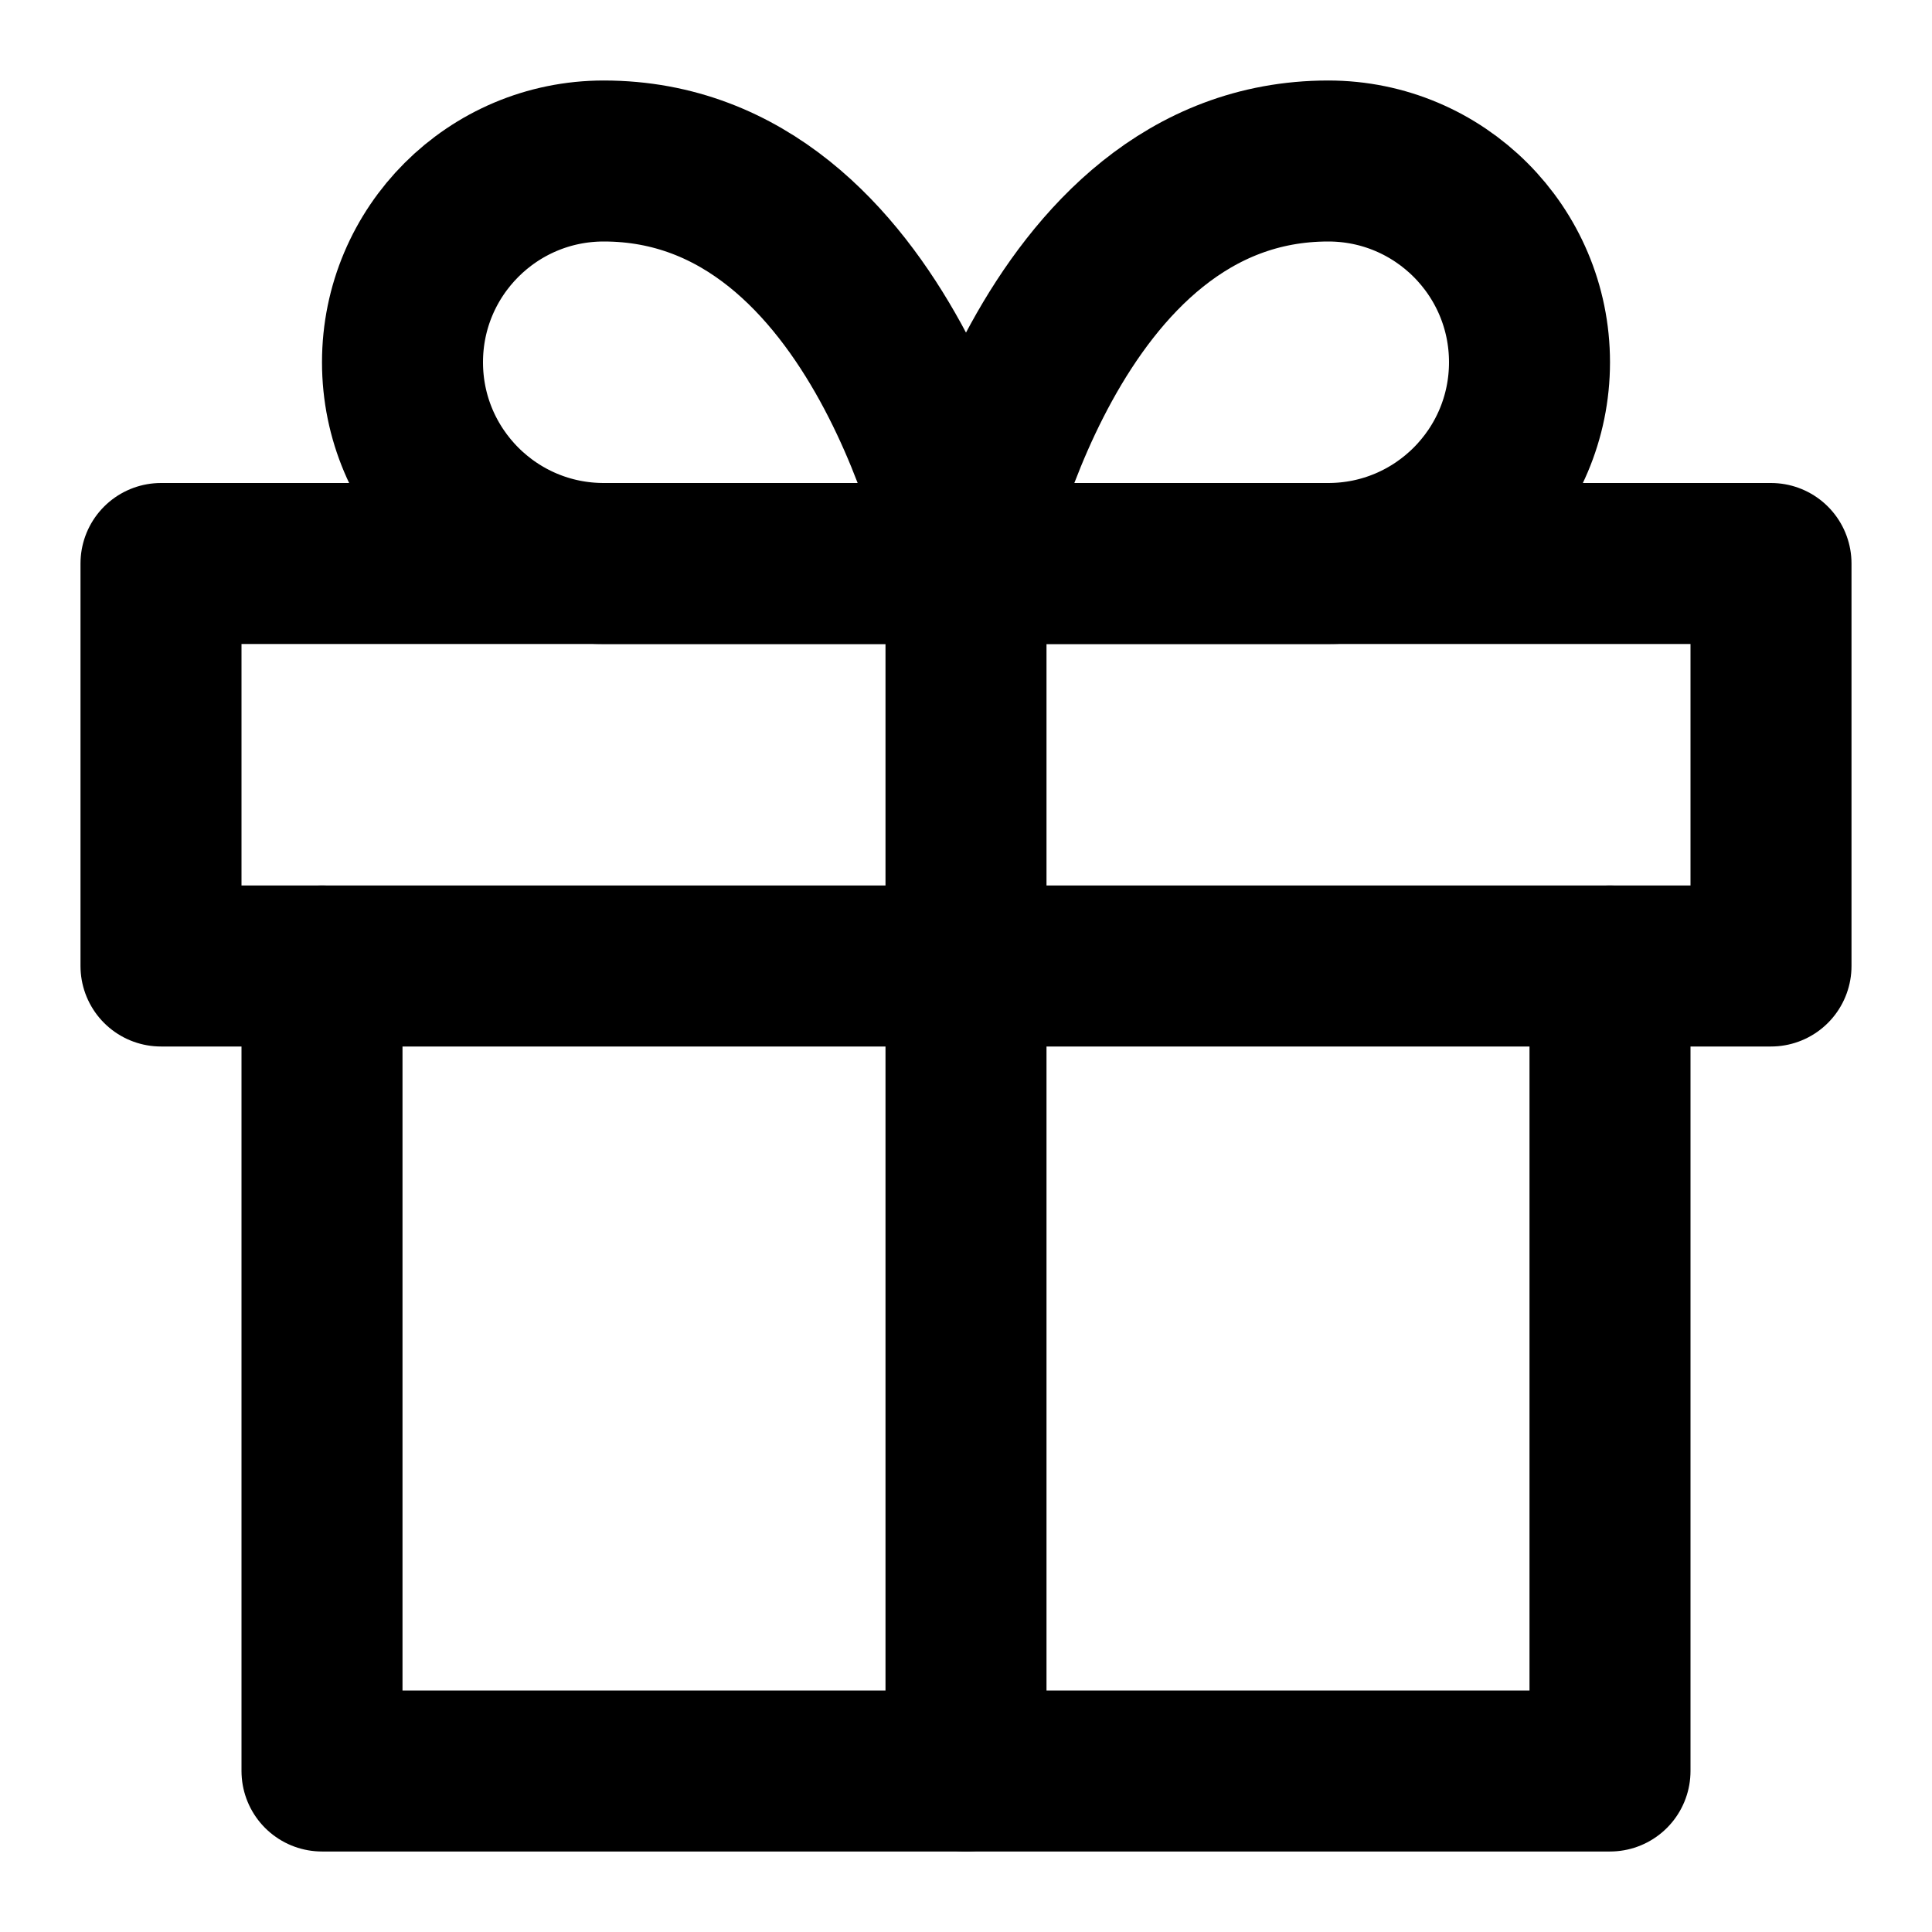
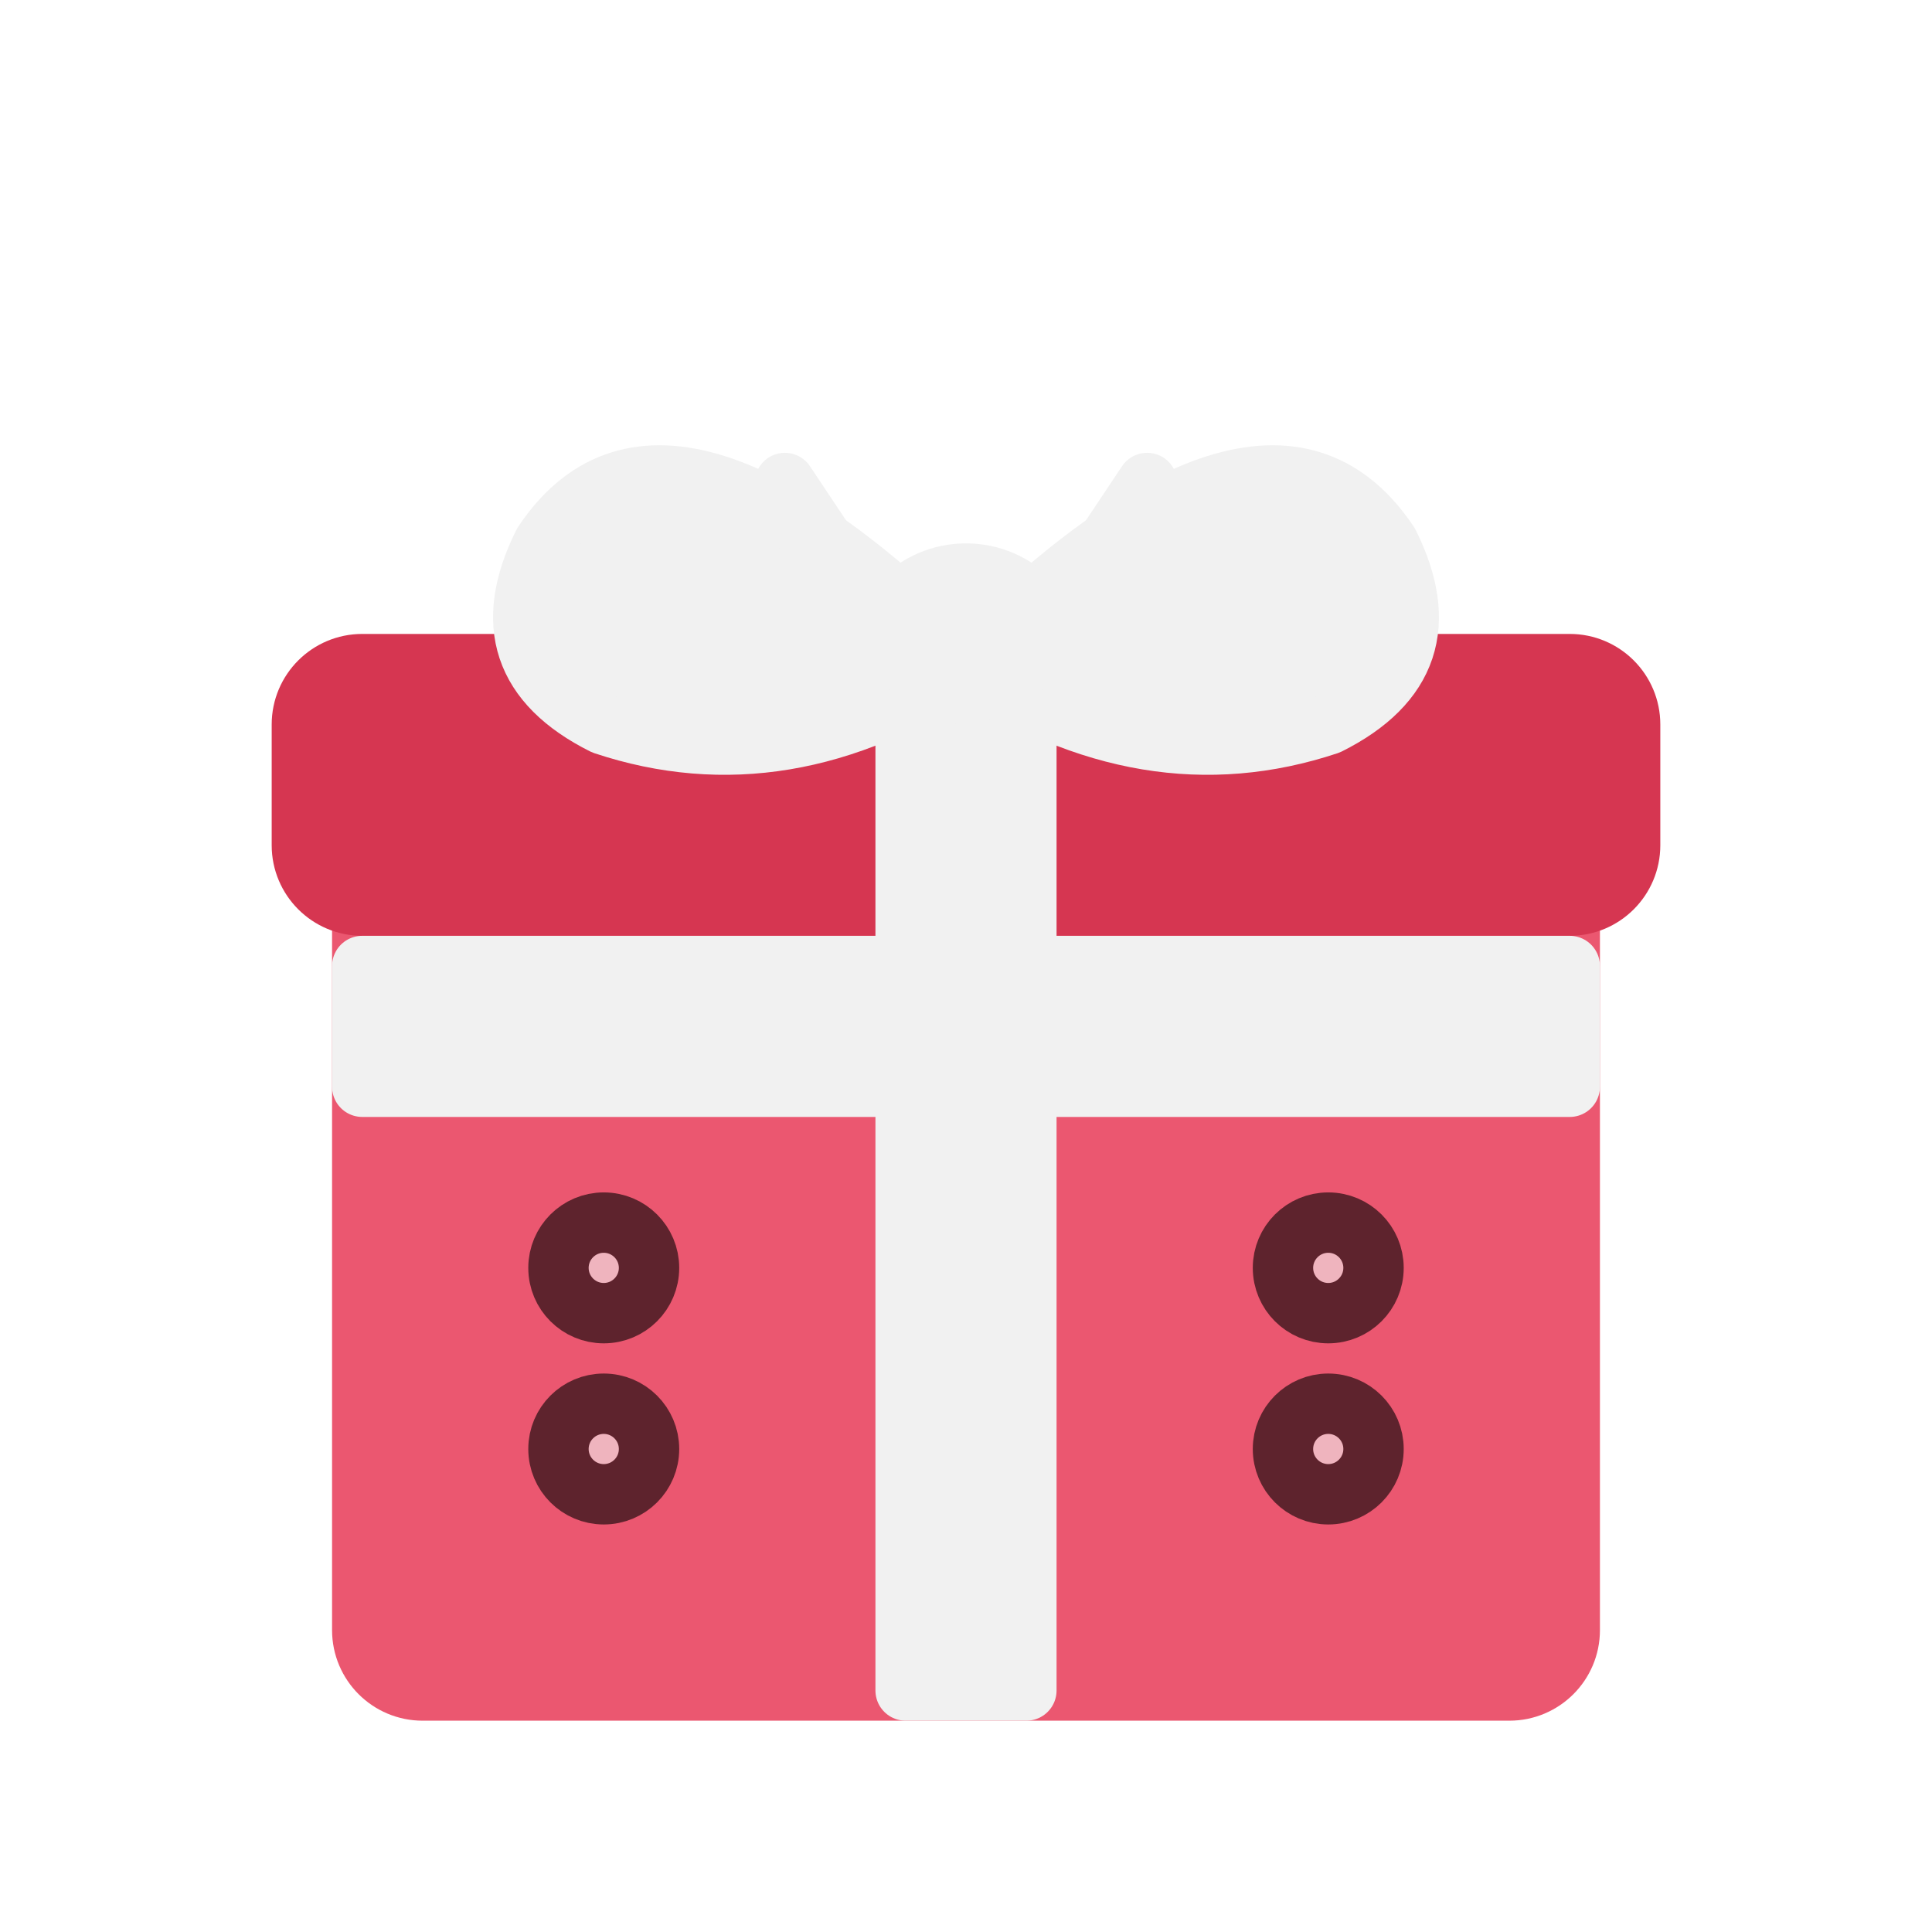
- <svg xmlns="http://www.w3.org/2000/svg" viewBox="0 0 24 24" fill="none" stroke="currentColor" stroke-width="2" stroke-linecap="round" stroke-linejoin="round">
-   <polyline points="20 12 20 22 4 22 4 12" />
-   <rect x="2" y="7" width="20" height="5" />
-   <line x1="12" y1="22" x2="12" y2="7" />
-   <path d="M12 7H7.5a2.5 2.5 0 0 1 0-5C11 2 12 7 12 7z" />
-   <path d="M12 7h4.5a2.5 2.5 0 0 0 0-5C13 2 12 7 12 7z" />
+ <svg xmlns="http://www.w3.org/2000/svg" viewBox="0 0 64 64" fill="none" stroke="currentColor" stroke-width="2" stroke-linecap="round" stroke-linejoin="round">
+   <rect x="12" y="28" width="40" height="28" rx="2" fill="#e94560" stroke="#e94560" opacity="0.9" />
+   <rect x="10" y="22" width="44" height="8" rx="2" fill="#d63651" stroke="#d63651" />
+   <rect x="30" y="22" width="4" height="34" fill="#f1f1f1" stroke="#f1f1f1" />
+   <rect x="12" y="32" width="40" height="4" fill="#f1f1f1" stroke="#f1f1f1" />
+   <path d="M 32 22 Q 22 12 18 18 Q 16 22 20 24 Q 26 26 32 22" fill="#f1f1f1" stroke="#f1f1f1" />
+   <path d="M 32 22 Q 42 12 46 18 Q 48 22 44 24 Q 38 26 32 22" fill="#f1f1f1" stroke="#f1f1f1" />
+   <circle cx="32" cy="22" r="3" fill="#f1f1f1" stroke="#f1f1f1" />
+   <path d="M 30 22 L 26 16" stroke="#f1f1f1" stroke-width="2" fill="none" />
+   <path d="M 34 22 L 38 16" stroke="#f1f1f1" stroke-width="2" fill="none" />
+   <circle cx="20" cy="42" r="1.5" fill="#f1f1f1" opacity="0.6" />
+   <circle cx="44" cy="42" r="1.5" fill="#f1f1f1" opacity="0.6" />
+   <circle cx="20" cy="48" r="1.5" fill="#f1f1f1" opacity="0.6" />
+   <circle cx="44" cy="48" r="1.5" fill="#f1f1f1" opacity="0.6" />
</svg>
